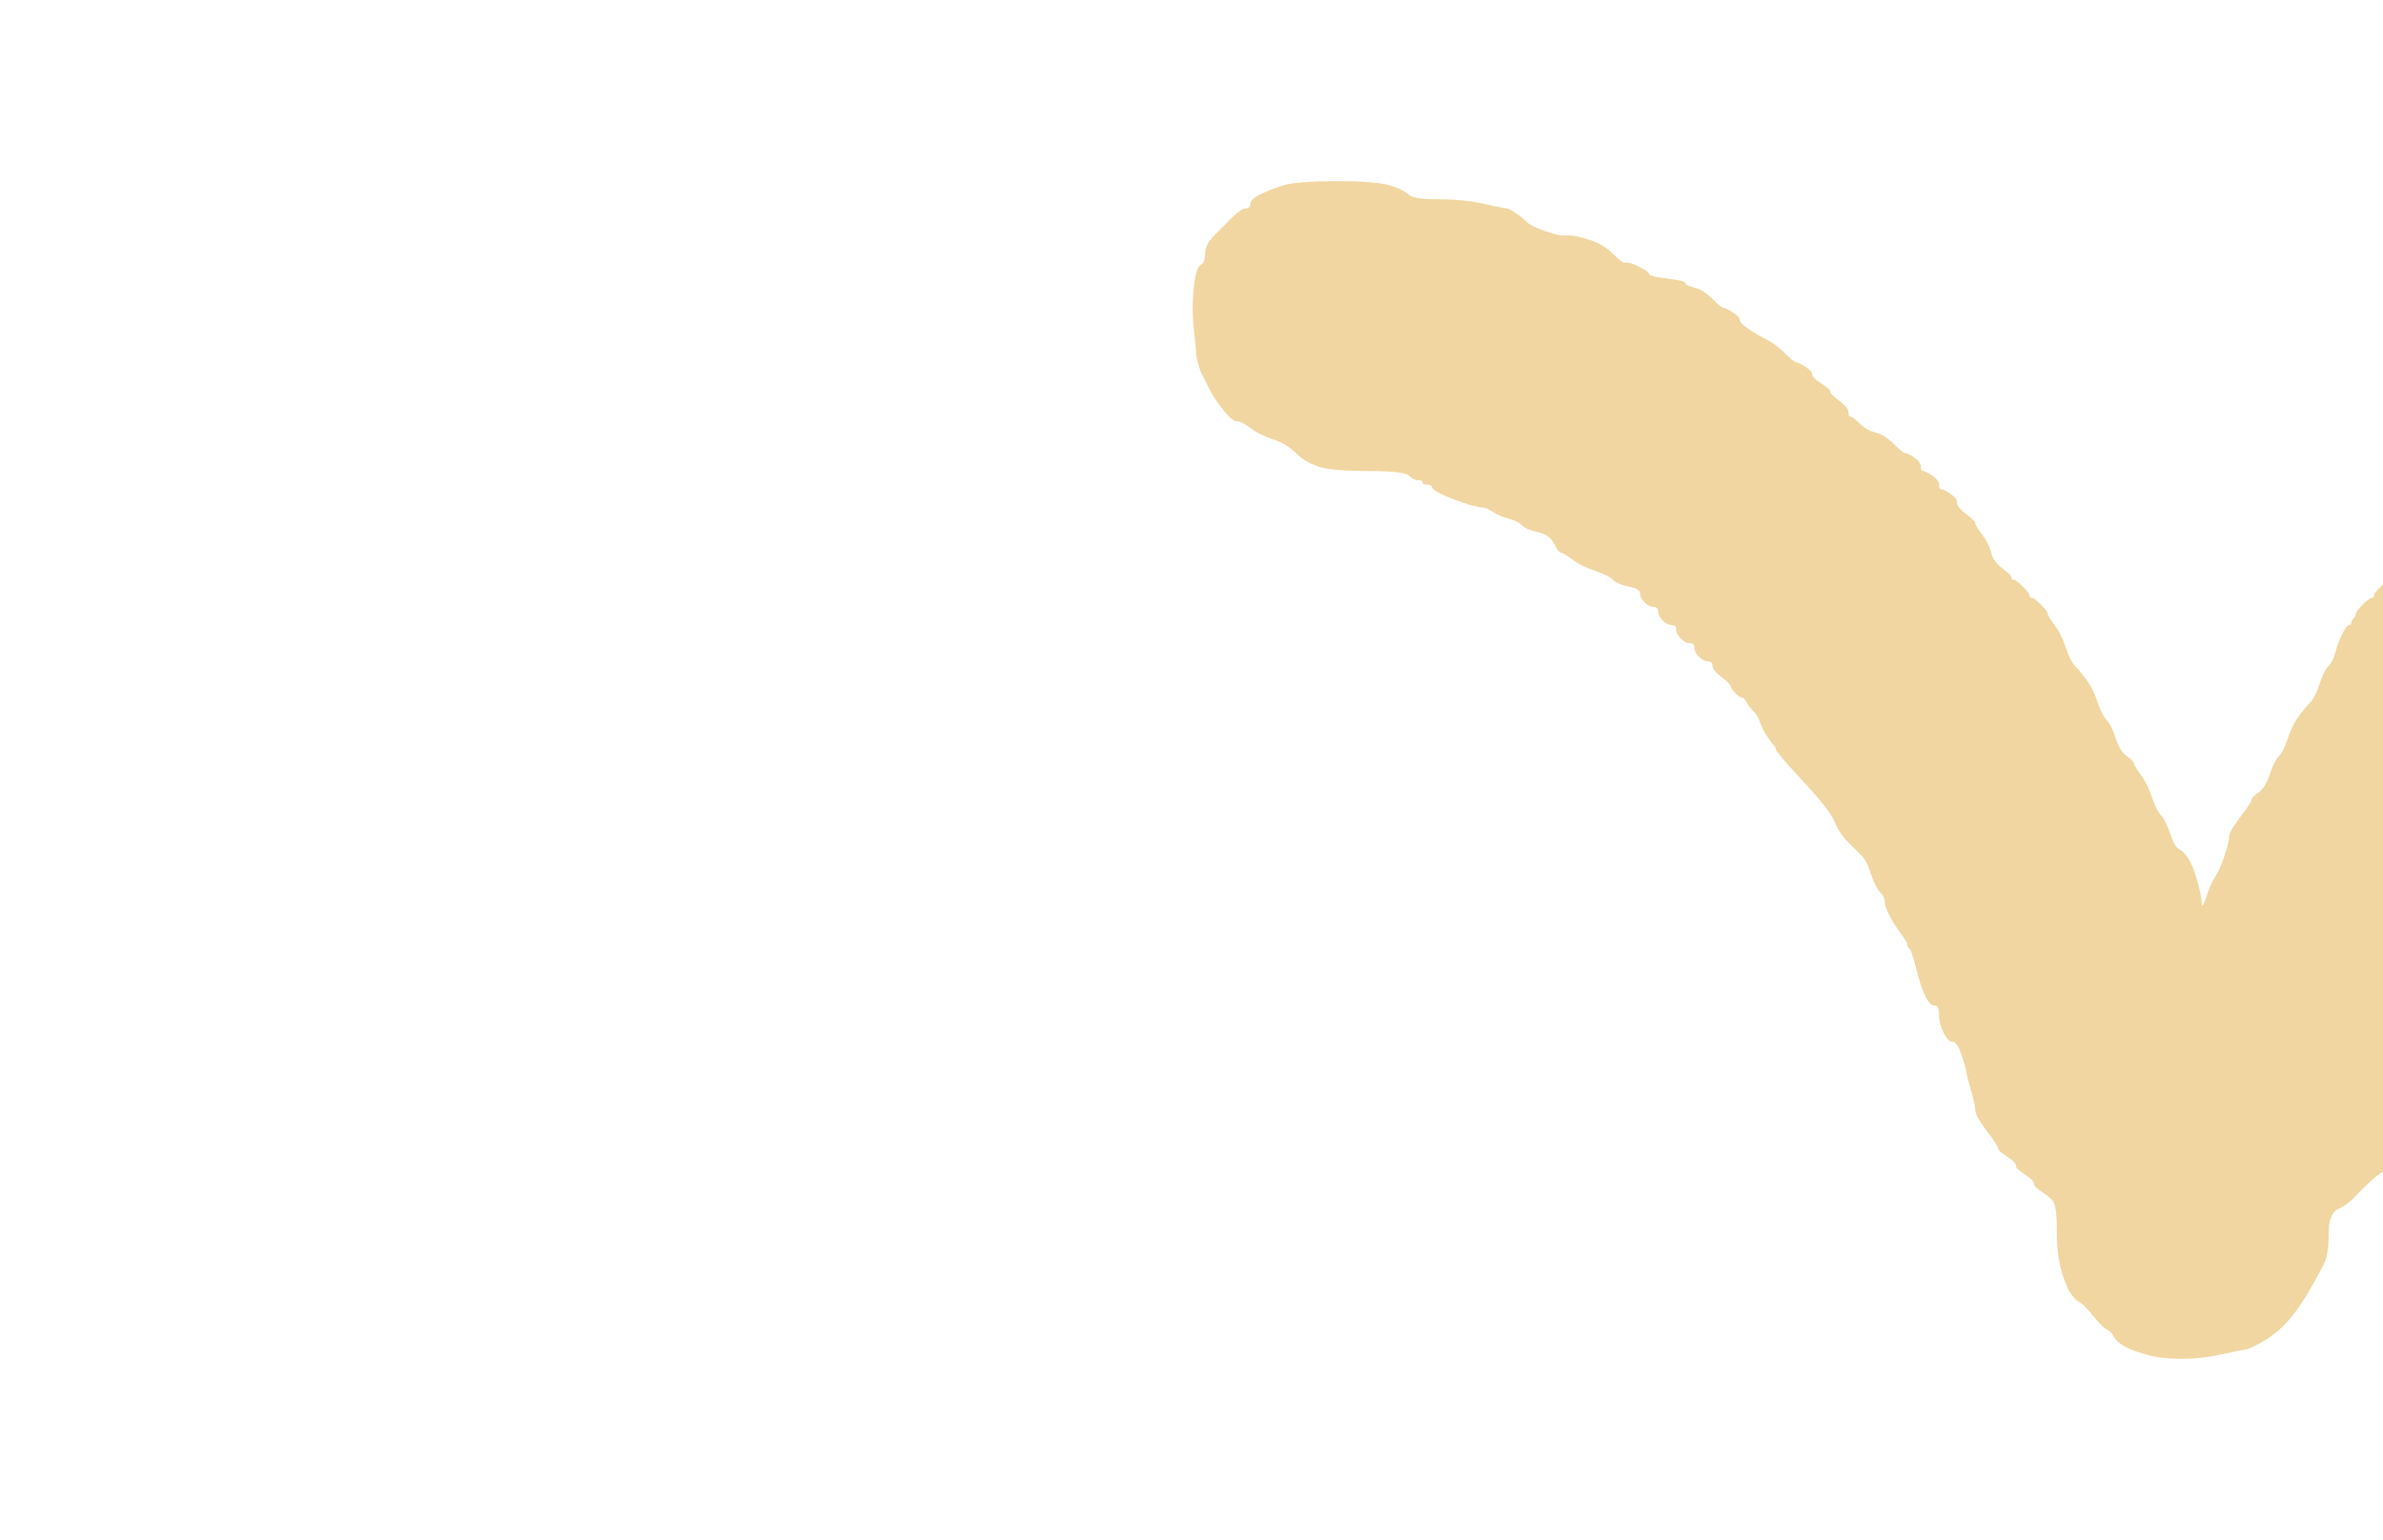
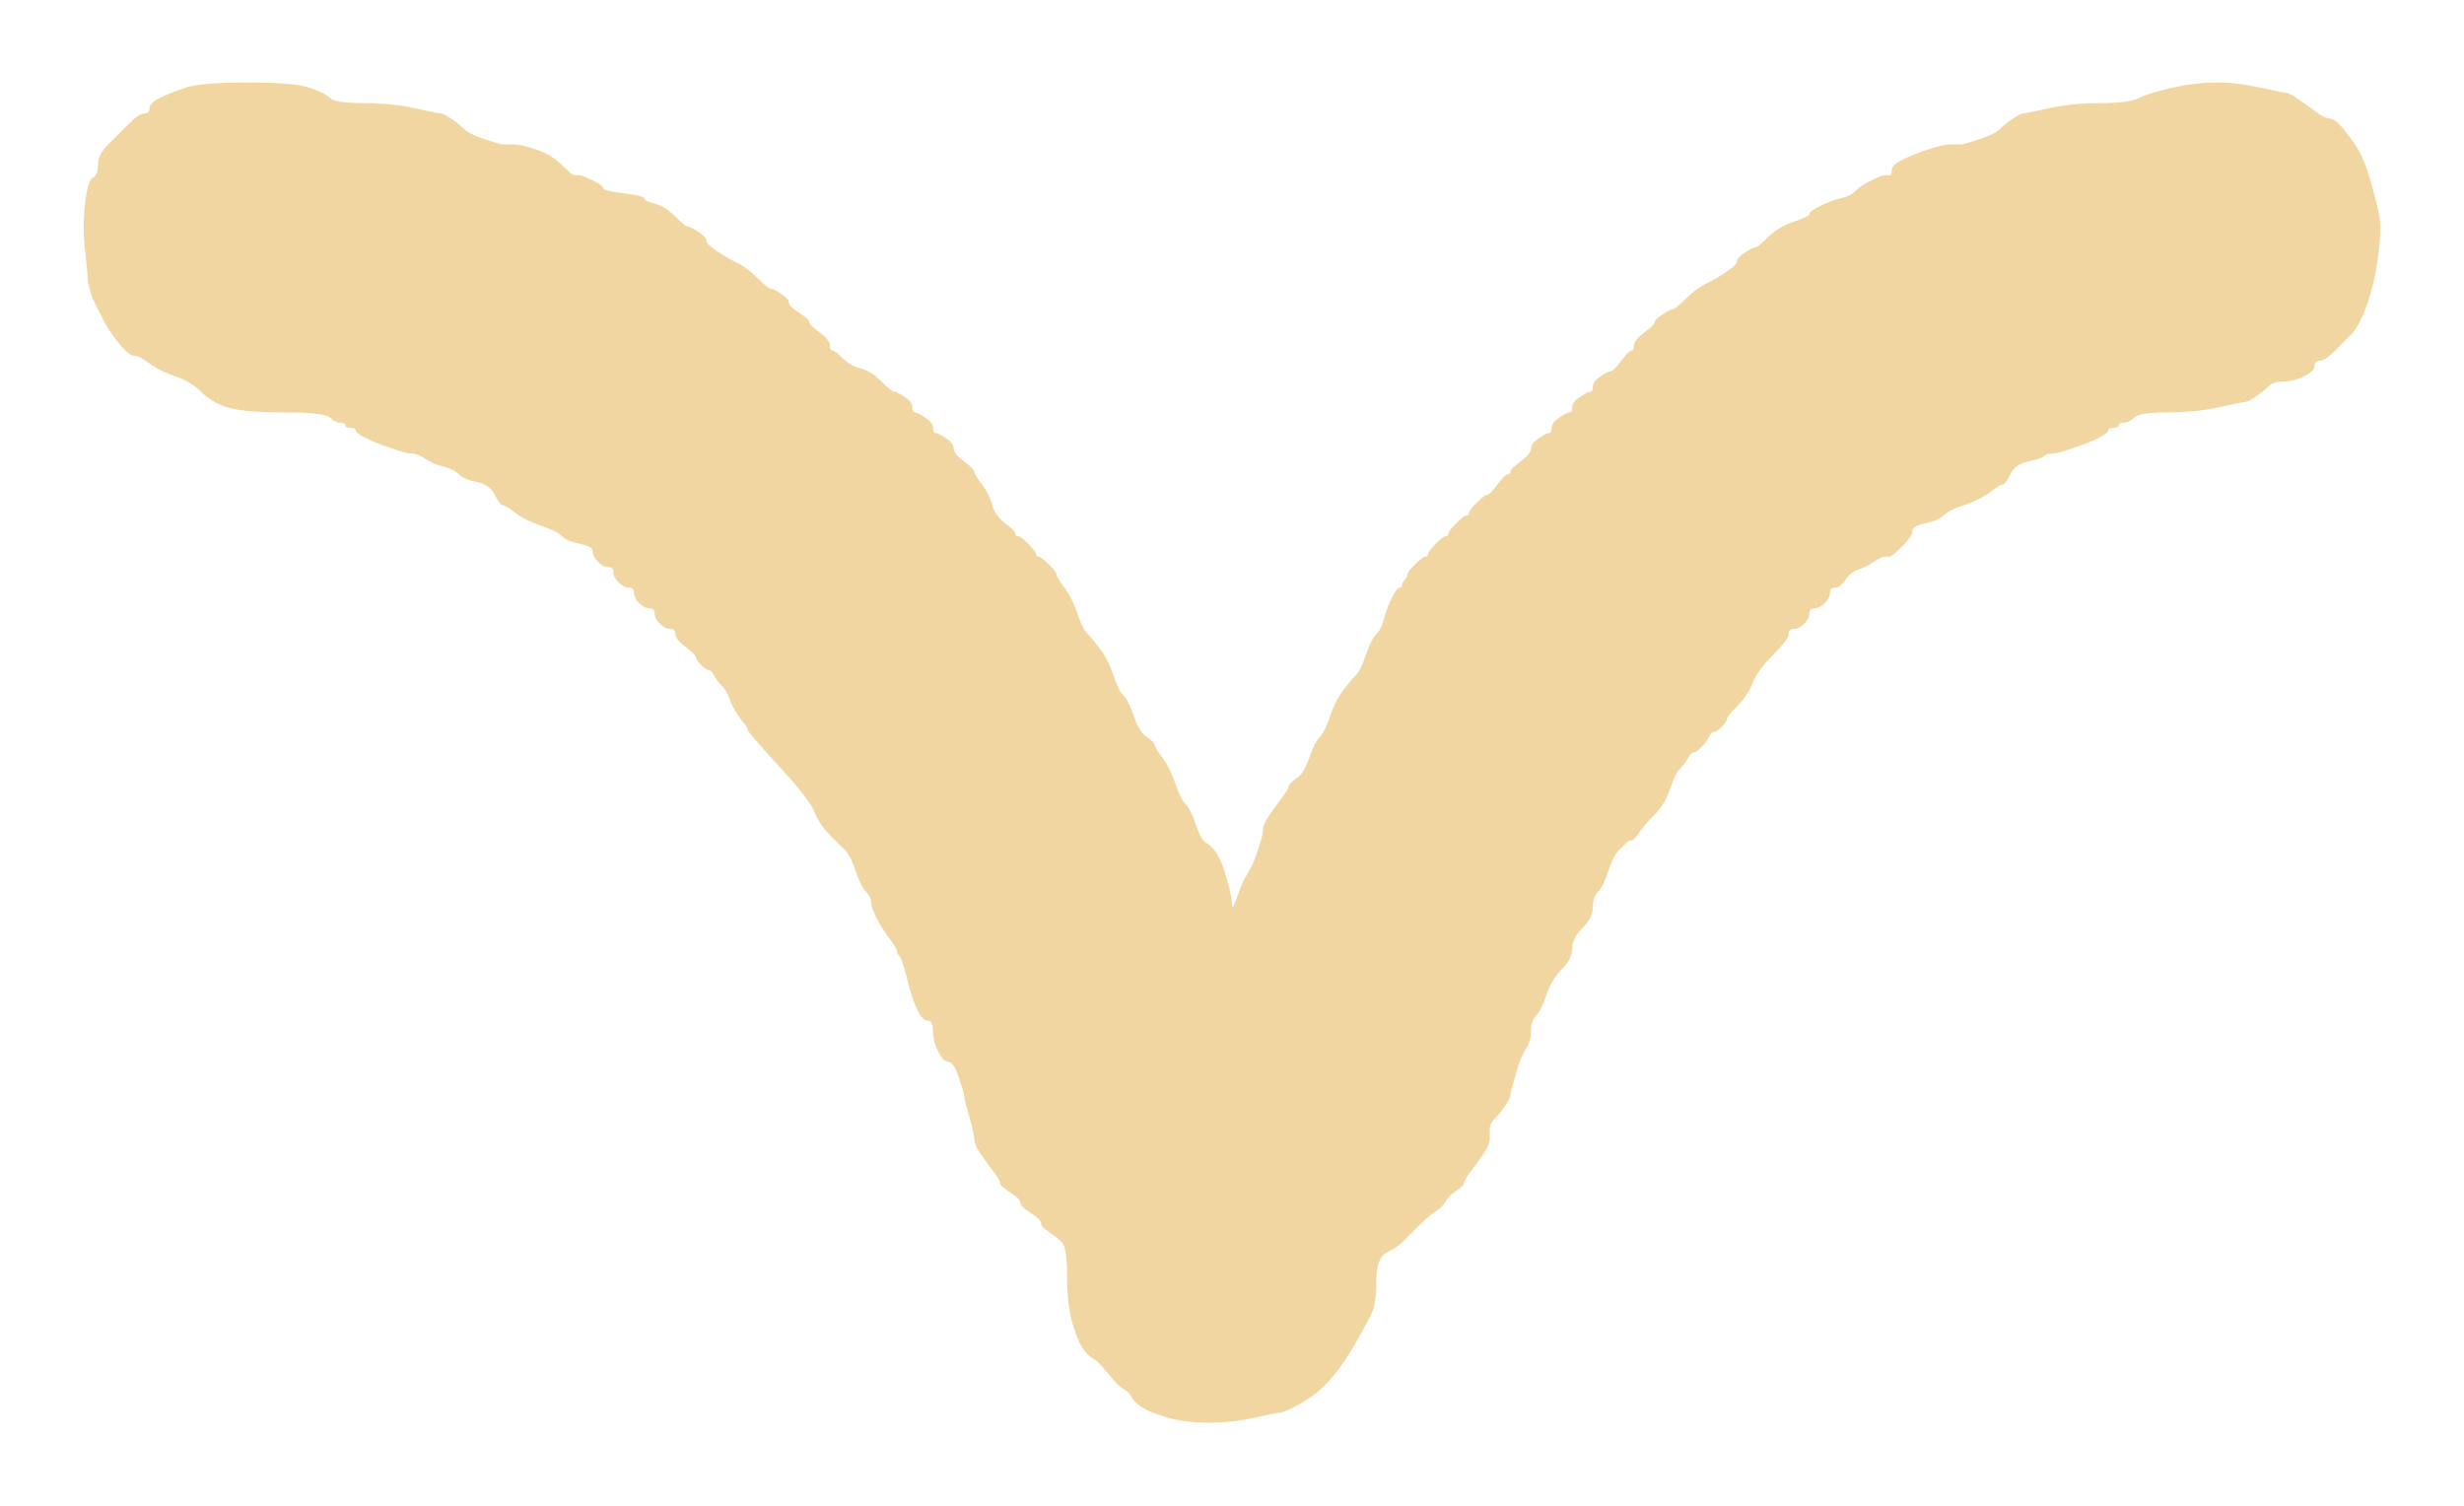
- <svg xmlns="http://www.w3.org/2000/svg" viewBox="-263 -300 526 340" preserveAspectRatio="xMidYMid meet">
+ <svg xmlns="http://www.w3.org/2000/svg" viewBox="-16 -276 478 292" preserveAspectRatio="xMidYMid meet">
  <g transform="scale(1,-1)" fill="#f1d6a1">
    <path d="M2 218Q1 221 1.0 222.0Q1 223 0.5 227.5Q0 232 0.5 236.5Q1 241 2.0 241.5Q3 242 3.0 244.0Q3 246 5.0 248.0Q7 250 9.0 252.0Q11 254 12.0 254.0Q13 254 13.0 255.0Q13 256 15.0 257.0Q17 258 20.0 259.0Q23 260 32.0 260.0Q41 260 44.0 259.0Q47 258 48.0 257.0Q49 256 54.5 256.0Q60 256 64.5 255.0Q69 254 69.5 254.0Q70 254 71.5 253.0Q73 252 74.0 251.0Q75 250 78.0 249.0Q81 248 81.5 248.0Q82 248 83.5 248.0Q85 248 88.0 247.0Q91 246 93.0 244.0Q95 242 95.5 242.0Q96 242 96.5 242.0Q97 242 99.0 241.0Q101 240 101.0 239.5Q101 239 105.0 238.5Q109 238 109.0 237.5Q109 237 111.0 236.5Q113 236 115.0 234.0Q117 232 117.5 232.0Q118 232 119.5 231.0Q121 230 121.0 229.5Q121 229 121.5 228.5Q122 228 123.5 227.0Q125 226 127.0 225.0Q129 224 131.0 222.0Q133 220 133.5 220.0Q134 220 135.5 219.0Q137 218 137.0 217.5Q137 217 137.5 216.5Q138 216 139.5 215.0Q141 214 141.0 213.5Q141 213 143.0 211.5Q145 210 145.0 209.0Q145 208 145.5 208.0Q146 208 147.5 206.5Q149 205 151.0 204.5Q153 204 155.0 202.0Q157 200 157.5 200.0Q158 200 159.5 199.0Q161 198 161.0 197.0Q161 196 161.5 196.0Q162 196 163.5 195.0Q165 194 165.0 193.0Q165 192 165.5 192.0Q166 192 167.5 191.0Q169 190 169.0 189.0Q169 188 171.0 186.5Q173 185 173.0 184.5Q173 184 174.5 182.0Q176 180 176.5 178.0Q177 176 179.0 174.5Q181 173 181.0 172.5Q181 172 181.5 172.0Q182 172 183.5 170.5Q185 169 185.0 168.5Q185 168 185.5 168.0Q186 168 187.5 166.5Q189 165 189.0 164.5Q189 164 190.5 162.0Q192 160 193.0 157.0Q194 154 195.0 153.0Q196 152 197.5 150.0Q199 148 200.0 145.0Q201 142 202.0 141.0Q203 140 204.0 137.0Q205 134 206.5 133.0Q208 132 208.0 131.5Q208 131 209.5 129.0Q211 127 212.0 124.0Q213 121 214.0 120.0Q215 119 216.0 116.0Q217 113 218.0 112.5Q219 112 220.0 110.5Q221 109 222.0 105.5Q223 102 223.0 100.5Q223 99 224.0 102.0Q225 105 226.0 106.5Q227 108 228.0 111.0Q229 114 229.0 115.0Q229 116 230.0 117.5Q231 119 232.5 121.0Q234 123 234.0 123.5Q234 124 235.5 125.0Q237 126 238.0 129.0Q239 132 240.0 133.0Q241 134 242.0 137.0Q243 140 244.5 142.0Q246 144 247.0 145.0Q248 146 249.0 149.0Q250 152 251.0 153.0Q252 154 252.5 156.0Q253 158 254.0 160.0Q255 162 255.5 162.0Q256 162 256.0 162.5Q256 163 256.5 163.5Q257 164 257.0 164.5Q257 165 258.5 166.5Q260 168 260.5 168.0Q261 168 261.0 168.5Q261 169 262.5 170.5Q264 172 264.5 172.0Q265 172 265.0 172.5Q265 173 266.5 174.5Q268 176 268.5 176.0Q269 176 269.0 176.5Q269 177 270.5 178.5Q272 180 272.5 180.0Q273 180 274.5 182.0Q276 184 276.5 184.0Q277 184 277.0 184.5Q277 185 279.0 186.5Q281 188 281.0 189.0Q281 190 282.5 191.0Q284 192 284.5 192.0Q285 192 285.0 193.0Q285 194 286.5 195.0Q288 196 288.5 196.0Q289 196 289.0 197.0Q289 198 290.5 199.0Q292 200 292.5 200.0Q293 200 293.0 201.0Q293 202 294.5 203.0Q296 204 296.5 204.0Q297 204 298.5 206.0Q300 208 300.5 208.0Q301 208 301.0 209.0Q301 210 303.0 211.5Q305 213 305.0 213.5Q305 214 306.5 215.0Q308 216 308.5 216.0Q309 216 311.0 218.0Q313 220 315.0 221.0Q317 222 318.5 223.0Q320 224 320.5 224.5Q321 225 321.0 225.5Q321 226 322.5 227.0Q324 228 324.5 228.0Q325 228 327.0 230.0Q329 232 332.0 233.0Q335 234 335.0 234.5Q335 235 337.0 236.0Q339 237 341.0 237.5Q343 238 344.0 239.0Q345 240 347.0 241.0Q349 242 349.5 242.0Q350 242 350.5 242.0Q351 242 351.0 243.0Q351 244 353.0 245.0Q355 246 358.0 247.0Q361 248 362.5 248.0Q364 248 364.5 248.0Q365 248 368.0 249.0Q371 250 372.0 251.0Q373 252 374.5 253.0Q376 254 376.5 254.0Q377 254 381.5 255.0Q386 256 391.5 256.0Q397 256 399.0 257.0Q401 258 405.5 259.0Q410 260 414.0 260.0Q418 260 422.5 259.0Q427 258 427.5 258.0Q428 258 429.5 257.0Q431 256 433.0 254.5Q435 253 436.0 253.0Q437 253 439.0 250.5Q441 248 442.0 246.0Q443 244 444.0 240.5Q445 237 445.5 234.5Q446 232 445.5 227.5Q445 223 444.0 219.5Q443 216 442.0 214.0Q441 212 440.0 211.0Q439 210 437.0 208.0Q435 206 434.0 206.0Q433 206 433.0 205.0Q433 204 431.0 203.0Q429 202 427.0 202.0Q425 202 424.0 201.0Q423 200 421.5 199.0Q420 198 419.5 198.0Q419 198 414.5 197.0Q410 196 404.5 196.0Q399 196 398.0 195.0Q397 194 396.0 194.0Q395 194 395.0 193.5Q395 193 394.0 193.0Q393 193 393.0 192.5Q393 192 391.0 191.0Q389 190 386.0 189.0Q383 188 382.0 188.0Q381 188 380.5 187.5Q380 187 377.5 186.5Q375 186 374.0 184.0Q373 182 372.5 182.0Q372 182 370.0 180.5Q368 179 365.0 178.0Q362 177 361.0 176.0Q360 175 357.5 174.5Q355 174 355.0 173.0Q355 172 353.0 170.0Q351 168 350.5 168.0Q350 168 349.5 168.0Q349 168 347.5 167.0Q346 166 344.5 165.5Q343 165 342.0 163.5Q341 162 340.0 162.0Q339 162 339.0 161.0Q339 160 338.0 159.0Q337 158 336.0 158.0Q335 158 335.0 157.0Q335 156 334.0 155.0Q333 154 332.0 154.0Q331 154 331.0 153.0Q331 152 328.0 149.0Q325 146 324.0 143.5Q323 141 321.0 139.0Q319 137 319.0 136.5Q319 136 318.0 135.0Q317 134 316.5 134.0Q316 134 315.5 133.0Q315 132 314.0 131.0Q313 130 312.5 130.0Q312 130 311.5 129.0Q311 128 310.0 127.0Q309 126 308.0 123.0Q307 120 305.0 118.0Q303 116 302.0 114.5Q301 113 300.5 113.0Q300 113 299.5 112.5Q299 112 298.0 111.0Q297 110 296.0 107.0Q295 104 294.0 103.0Q293 102 293.0 100.0Q293 98 291.0 96.0Q289 94 289.0 92.0Q289 90 287.0 88.0Q285 86 284.0 83.0Q283 80 282.0 79.0Q281 78 281.0 76.0Q281 74 280.0 72.5Q279 71 278.0 67.5Q277 64 277.0 63.5Q277 63 276.0 61.5Q275 60 274.0 59.0Q273 58 273.0 57.0Q273 56 273.0 55.0Q273 54 272.0 52.5Q271 51 269.5 49.0Q268 47 268.0 46.5Q268 46 266.5 45.0Q265 44 264.5 43.0Q264 42 262.5 41.0Q261 40 259.0 38.0Q257 36 256.0 35.0Q255 34 253.0 33.0Q251 32 251.0 27.5Q251 23 250.0 21.0Q249 19 247.0 15.5Q245 12 243.0 9.5Q241 7 239.0 5.5Q237 4 235.0 3.0Q233 2 232.5 2.0Q232 2 227.5 1.0Q223 0 218.5 0.0Q214 0 210.5 1.0Q207 2 205.5 3.0Q204 4 203.5 5.0Q203 6 202.0 6.5Q201 7 199.0 9.5Q197 12 196.0 12.5Q195 13 194.0 14.5Q193 16 192.0 19.5Q191 23 191.0 28.5Q191 34 190.0 35.0Q189 36 187.5 37.0Q186 38 186.0 38.5Q186 39 185.5 39.5Q185 40 183.5 41.0Q182 42 182.0 42.5Q182 43 181.5 43.5Q181 44 179.5 45.0Q178 46 178.0 46.5Q178 47 176.5 49.0Q175 51 174.0 52.5Q173 54 173.0 55.0Q173 56 172.0 59.5Q171 63 171.0 63.5Q171 64 170.0 67.0Q169 70 168.0 70.0Q167 70 166.0 72.0Q165 74 165.0 76.0Q165 78 164.0 78.0Q163 78 162.0 80.0Q161 82 160.0 86.0Q159 90 158.5 90.5Q158 91 158.0 91.5Q158 92 156.5 94.0Q155 96 154.0 98.0Q153 100 153.0 101.0Q153 102 152.0 103.0Q151 104 150.0 107.0Q149 110 148.0 111.0Q147 112 145.0 114.0Q143 116 142.0 118.5Q141 121 135.0 127.5Q129 134 129.0 134.5Q129 135 128.5 135.5Q128 136 127.0 137.5Q126 139 125.5 140.5Q125 142 124.0 143.0Q123 144 122.5 145.0Q122 146 121.5 146.0Q121 146 120.0 147.0Q119 148 119.0 148.5Q119 149 117.0 150.5Q115 152 115.0 153.0Q115 154 114.0 154.0Q113 154 112.0 155.0Q111 156 111.0 157.0Q111 158 110.0 158.0Q109 158 108.0 159.0Q107 160 107.0 161.0Q107 162 106.0 162.0Q105 162 104.0 163.0Q103 164 103.0 165.0Q103 166 102.0 166.0Q101 166 100.0 167.0Q99 168 99.0 169.0Q99 170 96.5 170.5Q94 171 93.0 172.0Q92 173 89.0 174.0Q86 175 84.0 176.5Q82 178 81.5 178.0Q81 178 80.0 180.0Q79 182 76.5 182.5Q74 183 73.0 184.0Q72 185 70.0 185.5Q68 186 66.5 187.0Q65 188 64.0 188.0Q63 188 60.0 189.0Q57 190 55.0 191.0Q53 192 53.0 192.5Q53 193 52.0 193.0Q51 193 51.0 193.5Q51 194 50.0 194.0Q49 194 48.0 195.0Q47 196 39.0 196.0Q31 196 28.0 197.0Q25 198 23.0 200.0Q21 202 18.0 203.0Q15 204 13.0 205.5Q11 207 10.0 207.0Q9 207 7.0 209.5Q5 212 4.0 214.0Q3 216 2 218Z" />
  </g>
</svg>
